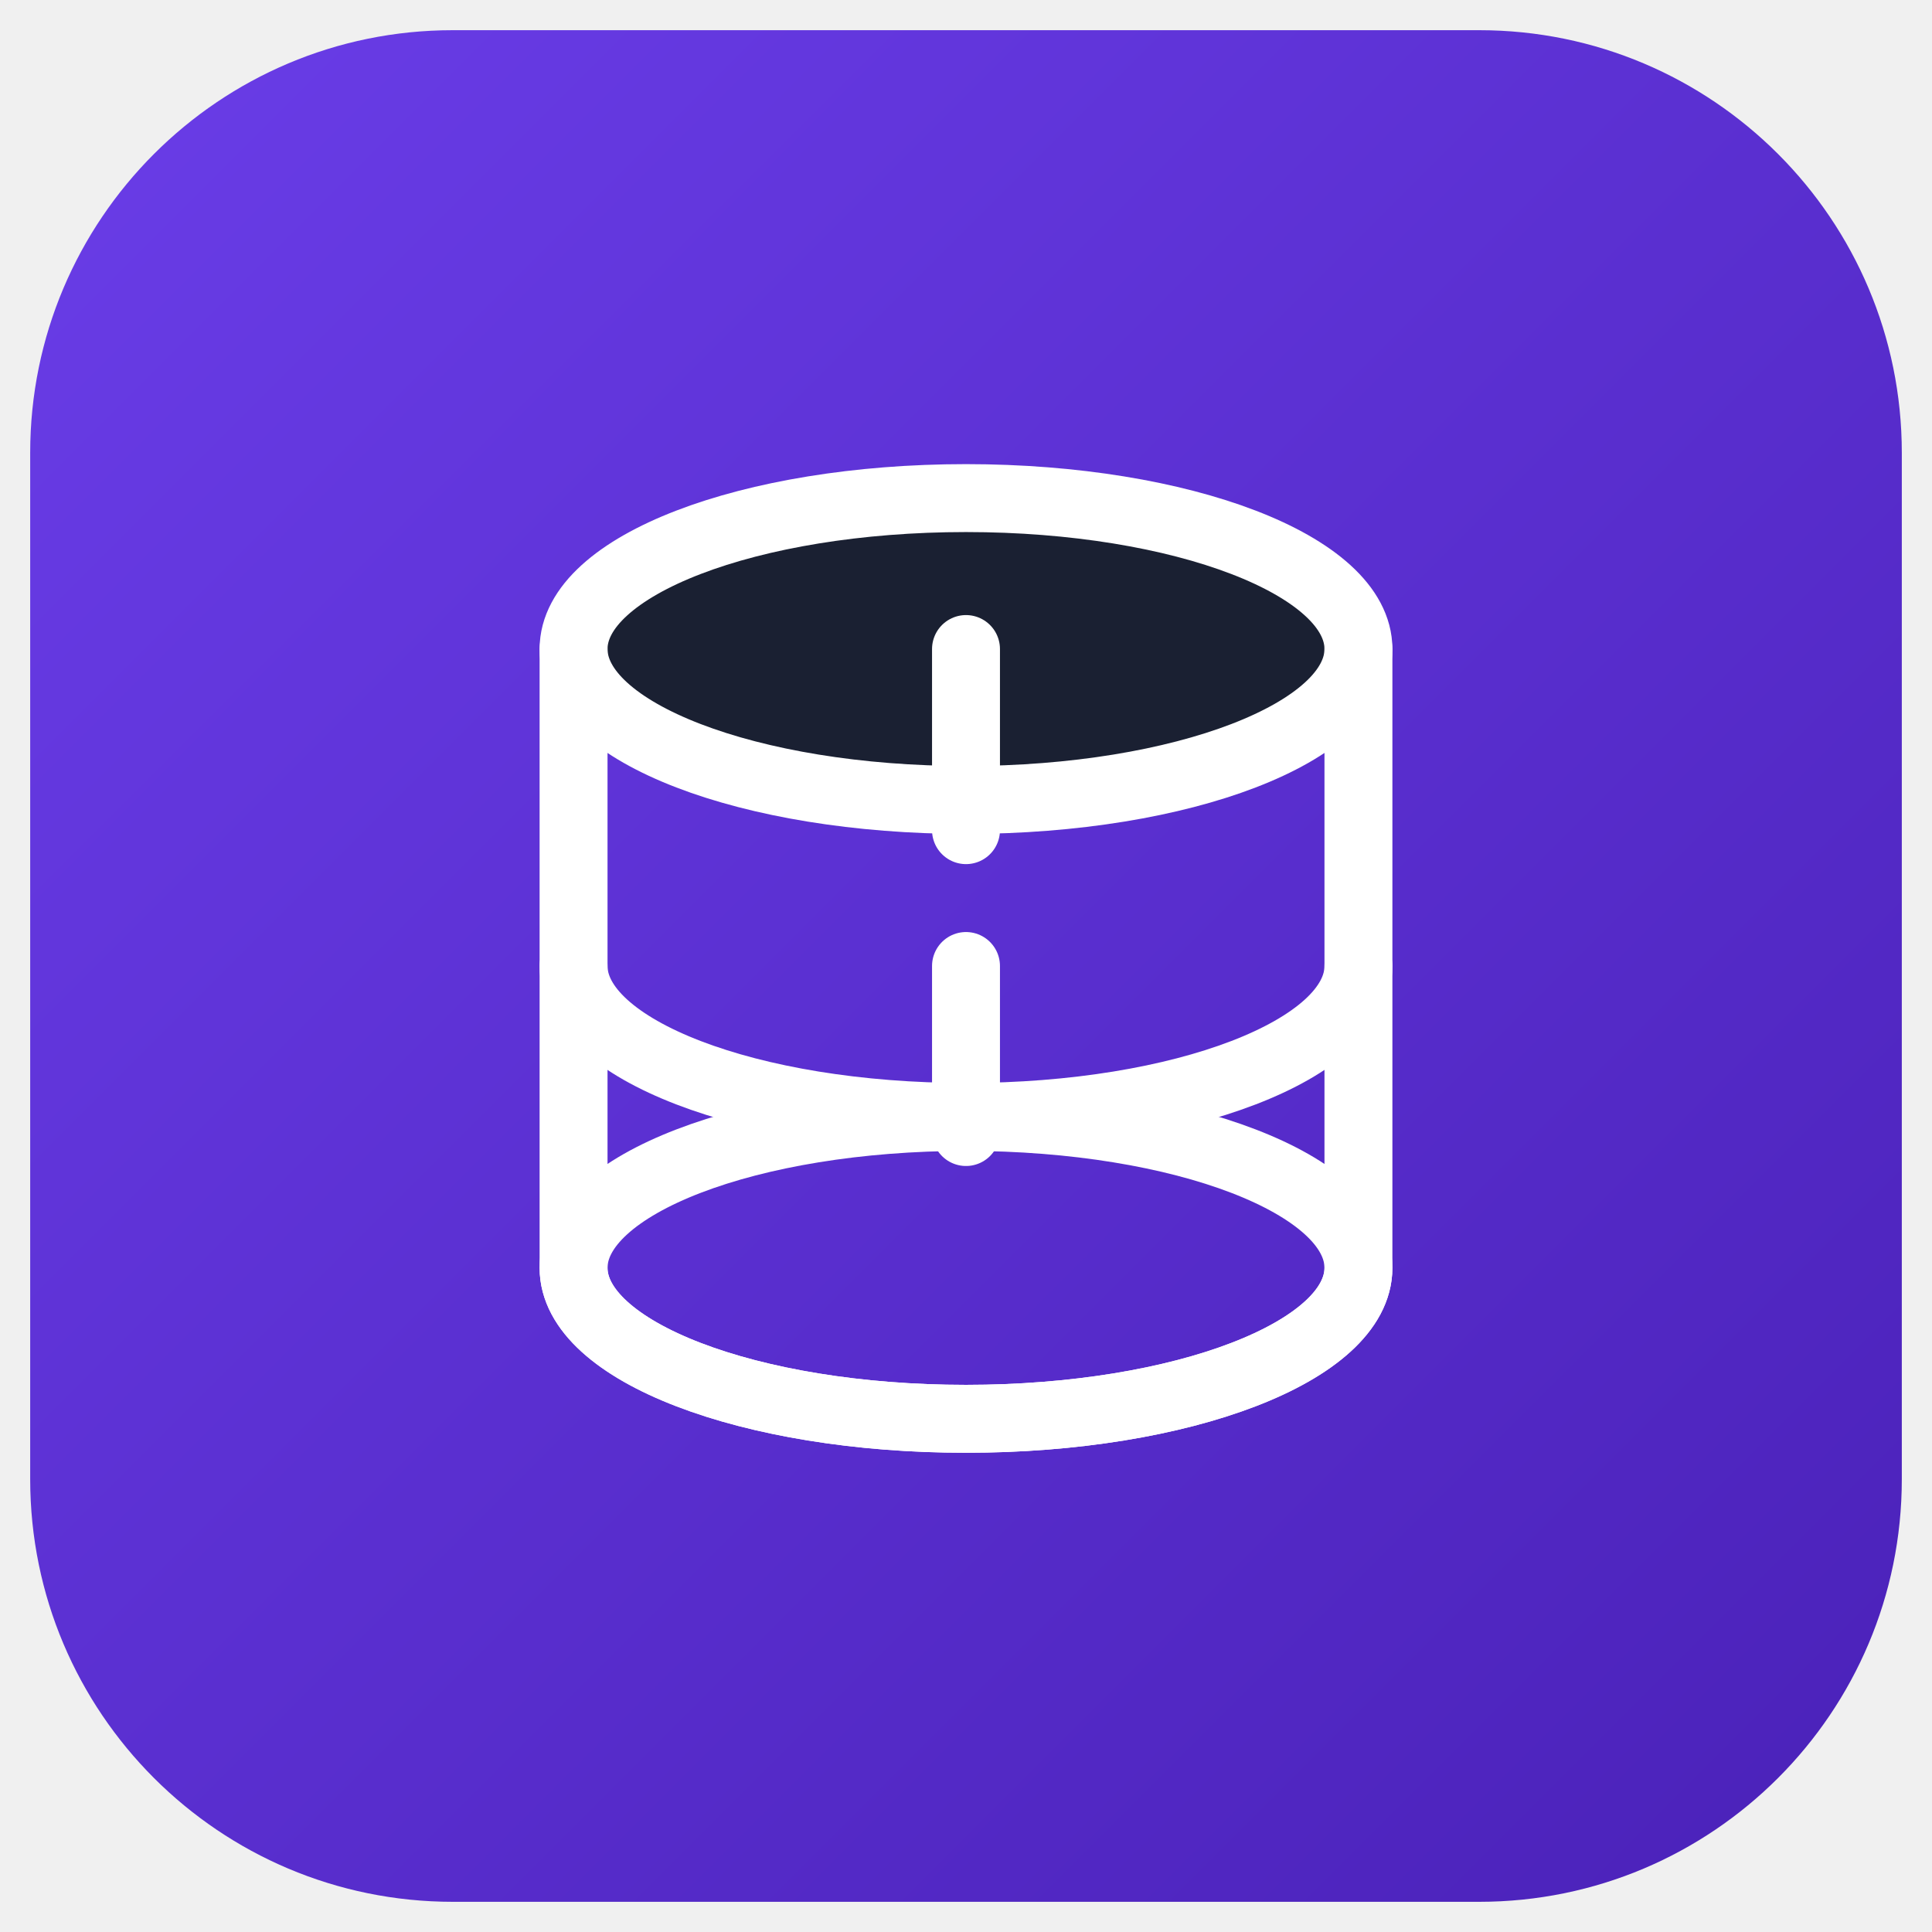
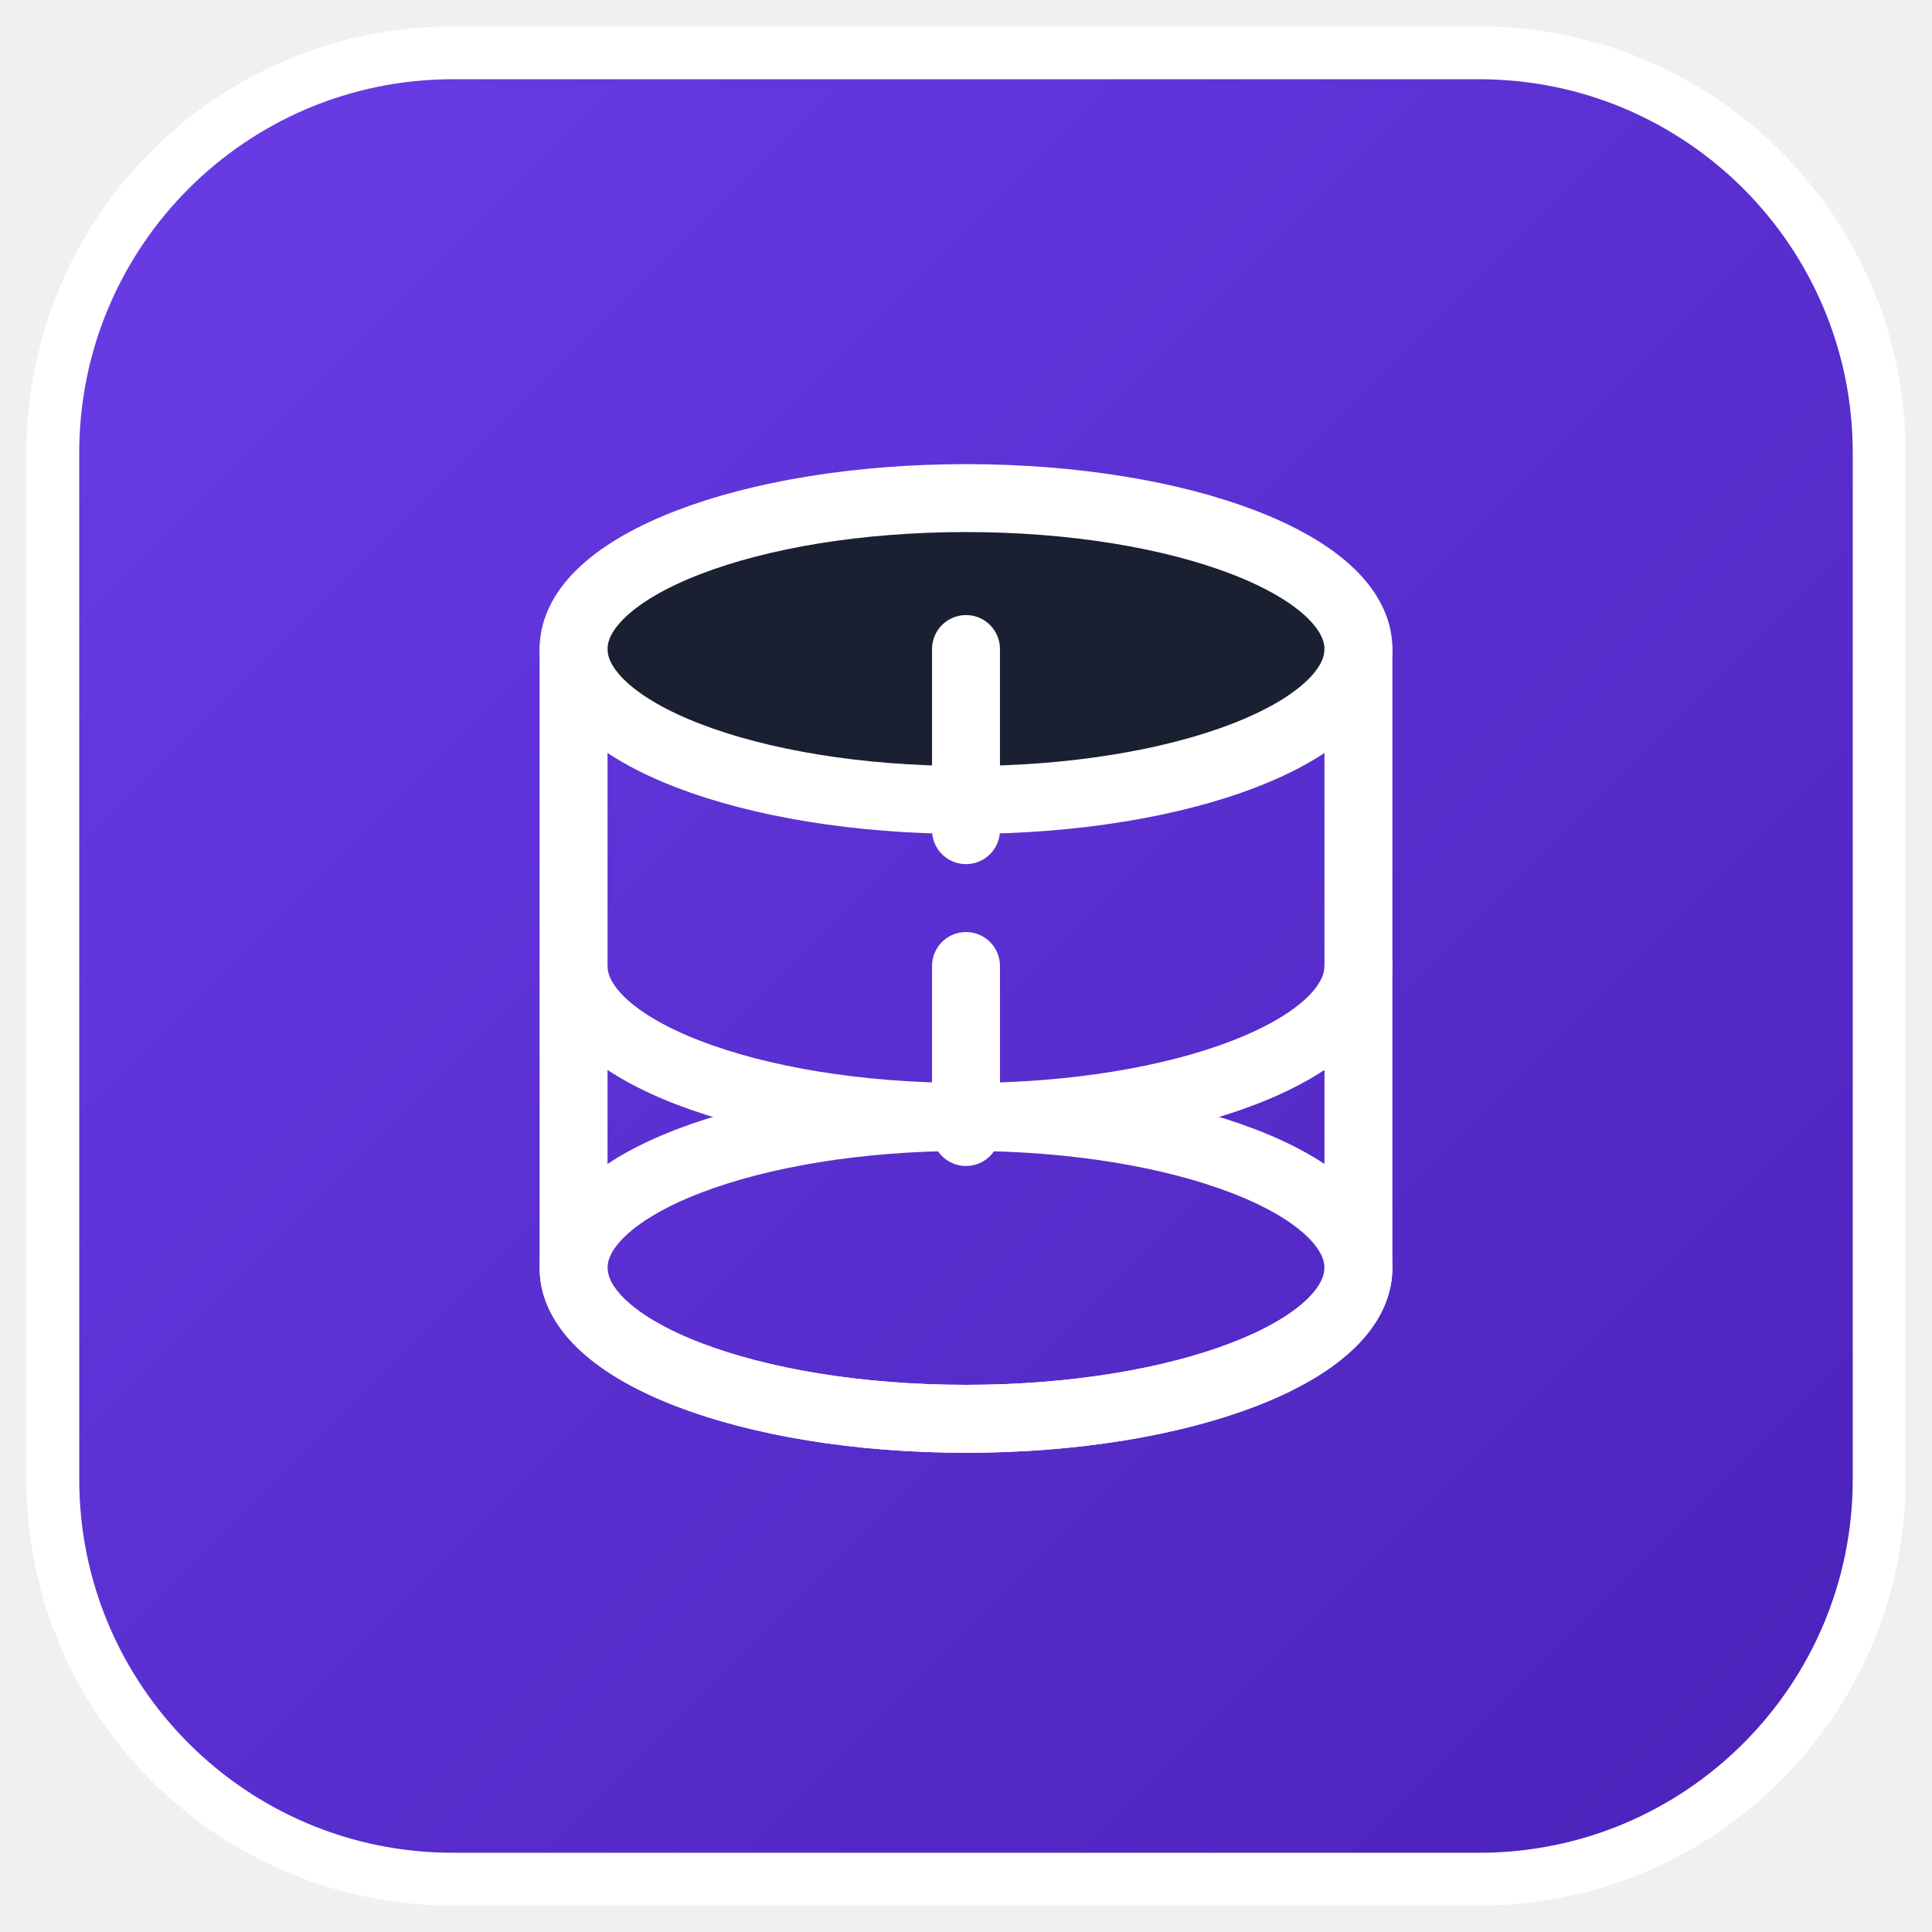
<svg xmlns="http://www.w3.org/2000/svg" viewBox="0 0 256 256" width="256" height="256">
  <defs>
    <linearGradient id="g" x1="0" y1="0" x2="1" y2="1">
      <stop offset="0" stop-color="#6A3DE8" />
      <stop offset="1" stop-color="#4A21B8" />
    </linearGradient>
  </defs>
  <rect x="4" y="4" width="248" height="248" rx="56" fill="url(#g)" />
+   <rect x="7" y="7" width="242" height="242" rx="53" fill="none" stroke="#ffffff" stroke-width="7" />
  <g stroke="#ffffff" stroke-width="9" stroke-linecap="round" fill="none">
    <ellipse cx="128" cy="86" rx="52" ry="20" fill="#1a2032" />
    <path d="M76 86 L76 168 a52 20 0 0 0 104 0 L180 86" />
    <ellipse cx="128" cy="168" rx="52" ry="20" fill="none" />
    <path d="M76 128 a52 20 0 0 0 104 0" />
    <path d="M128 86 L128 110 M128 128 L128 150" />
  </g>
</svg>
